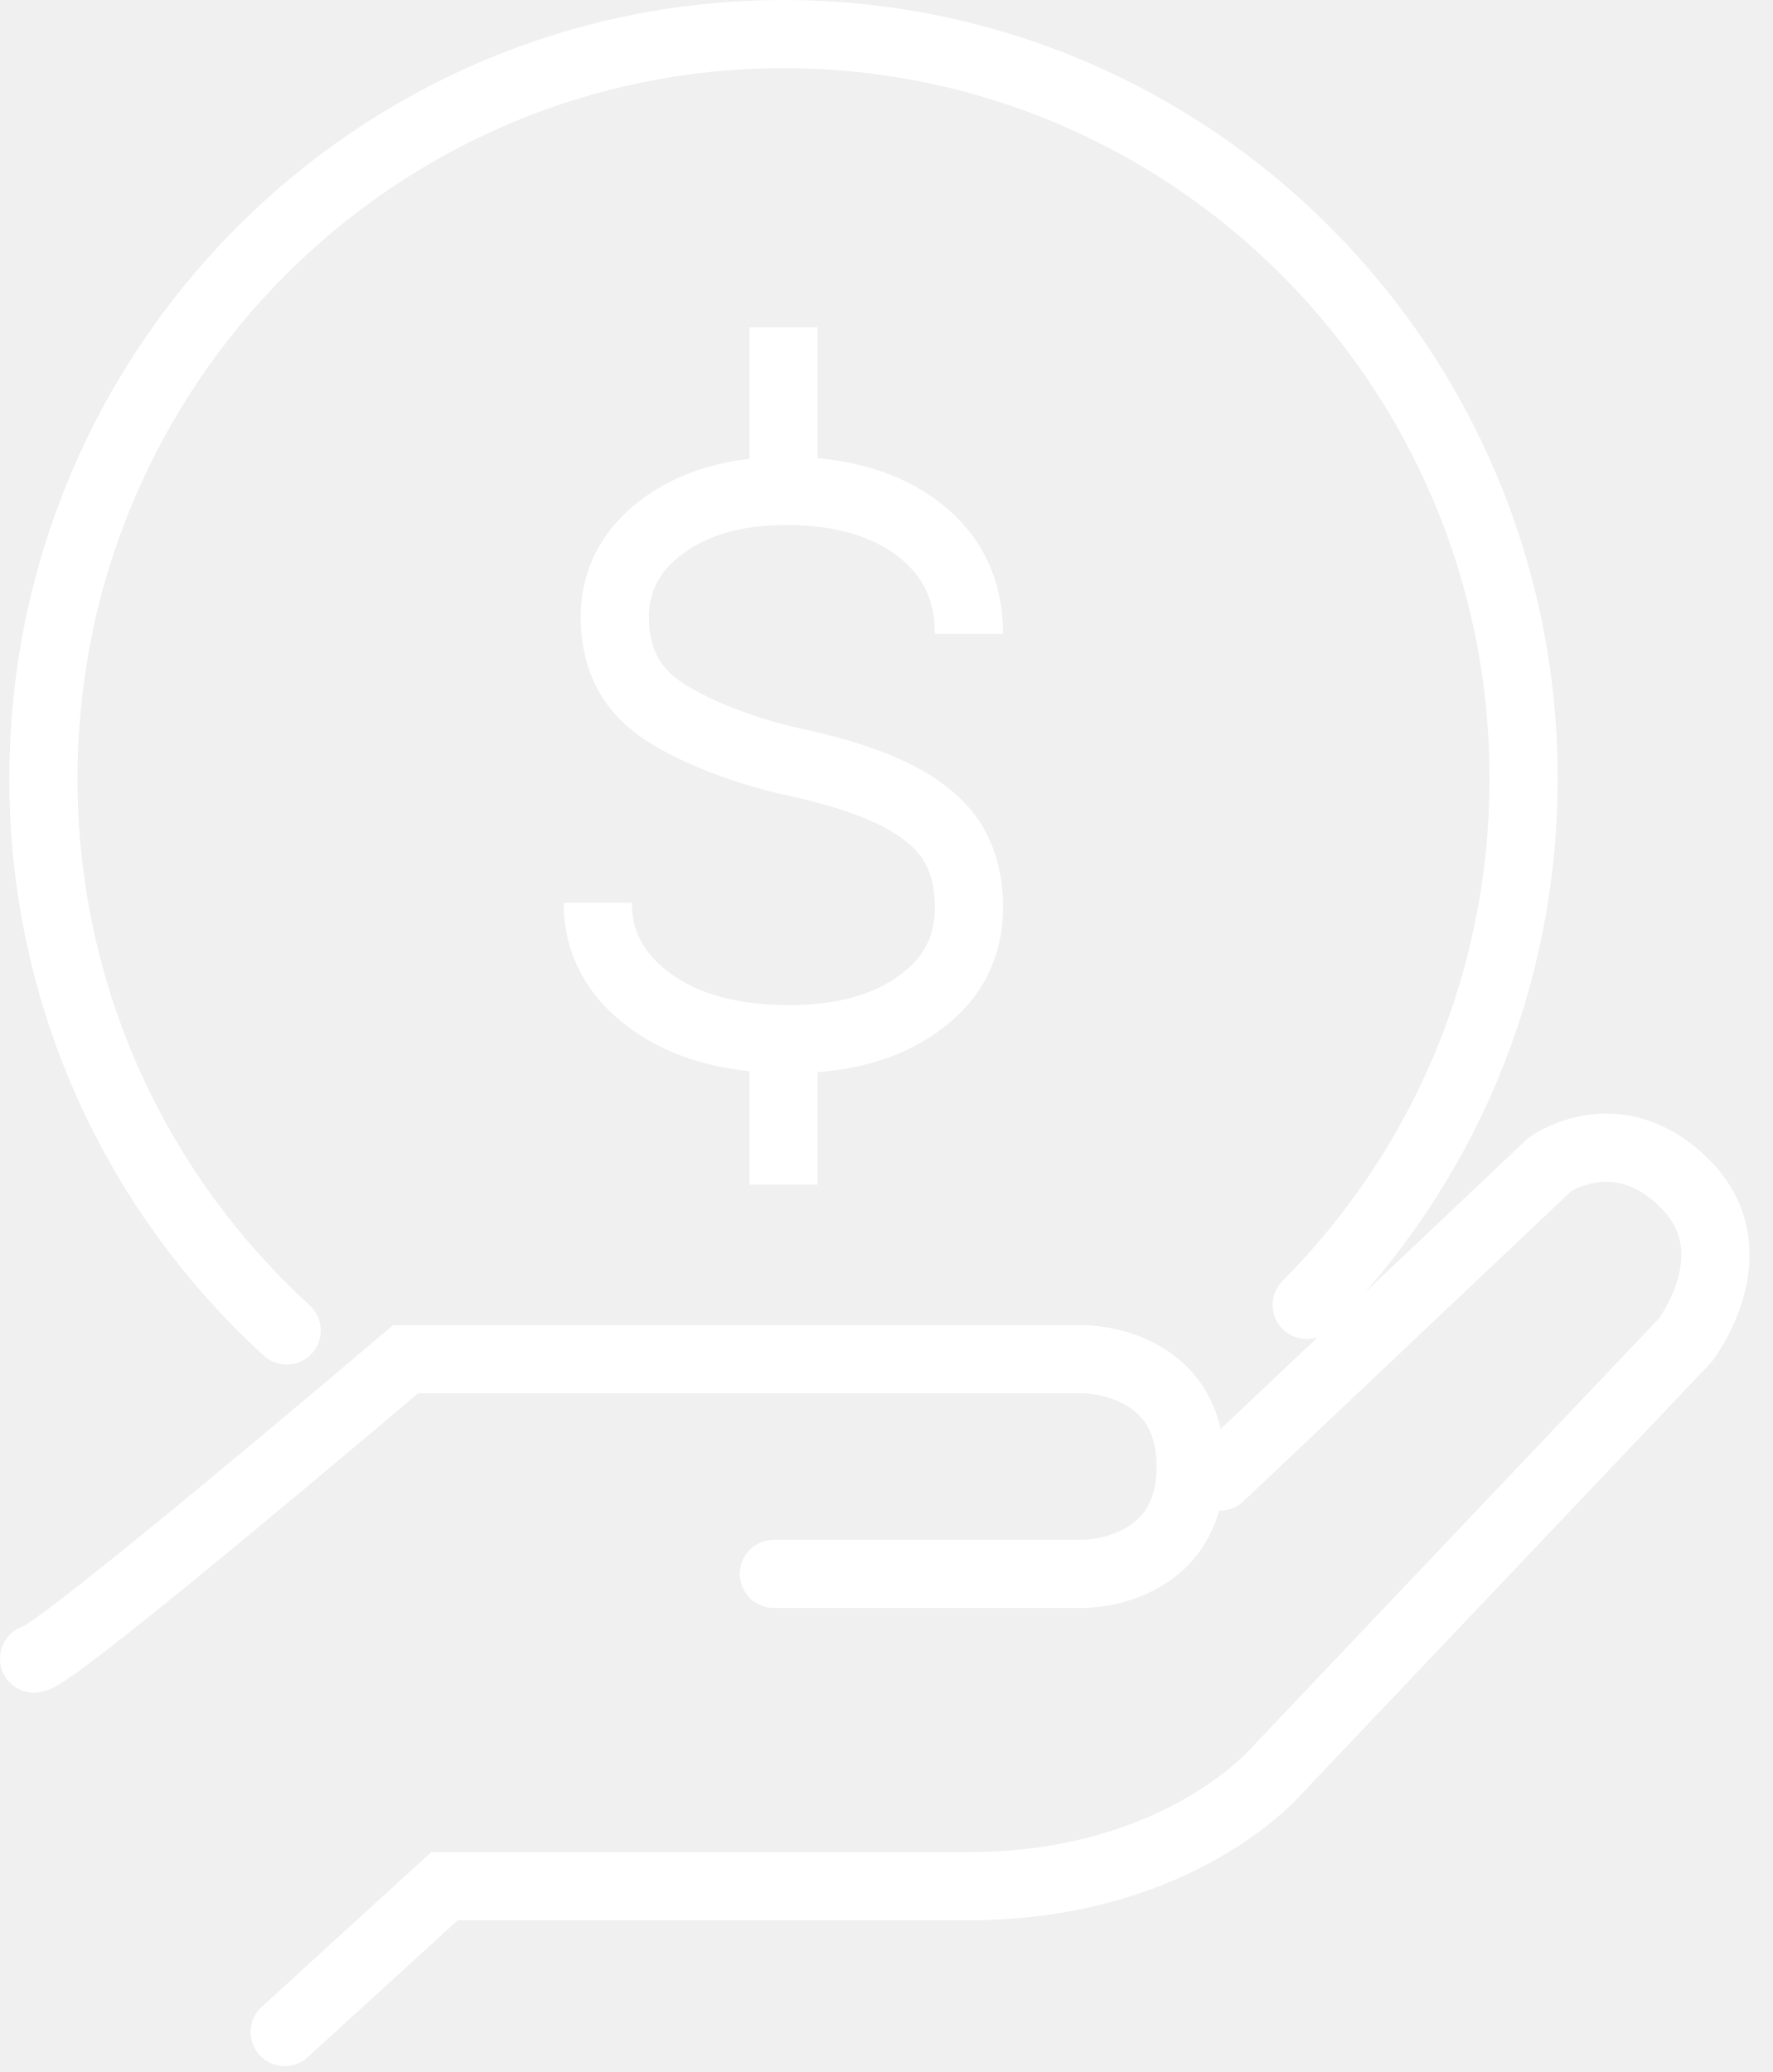
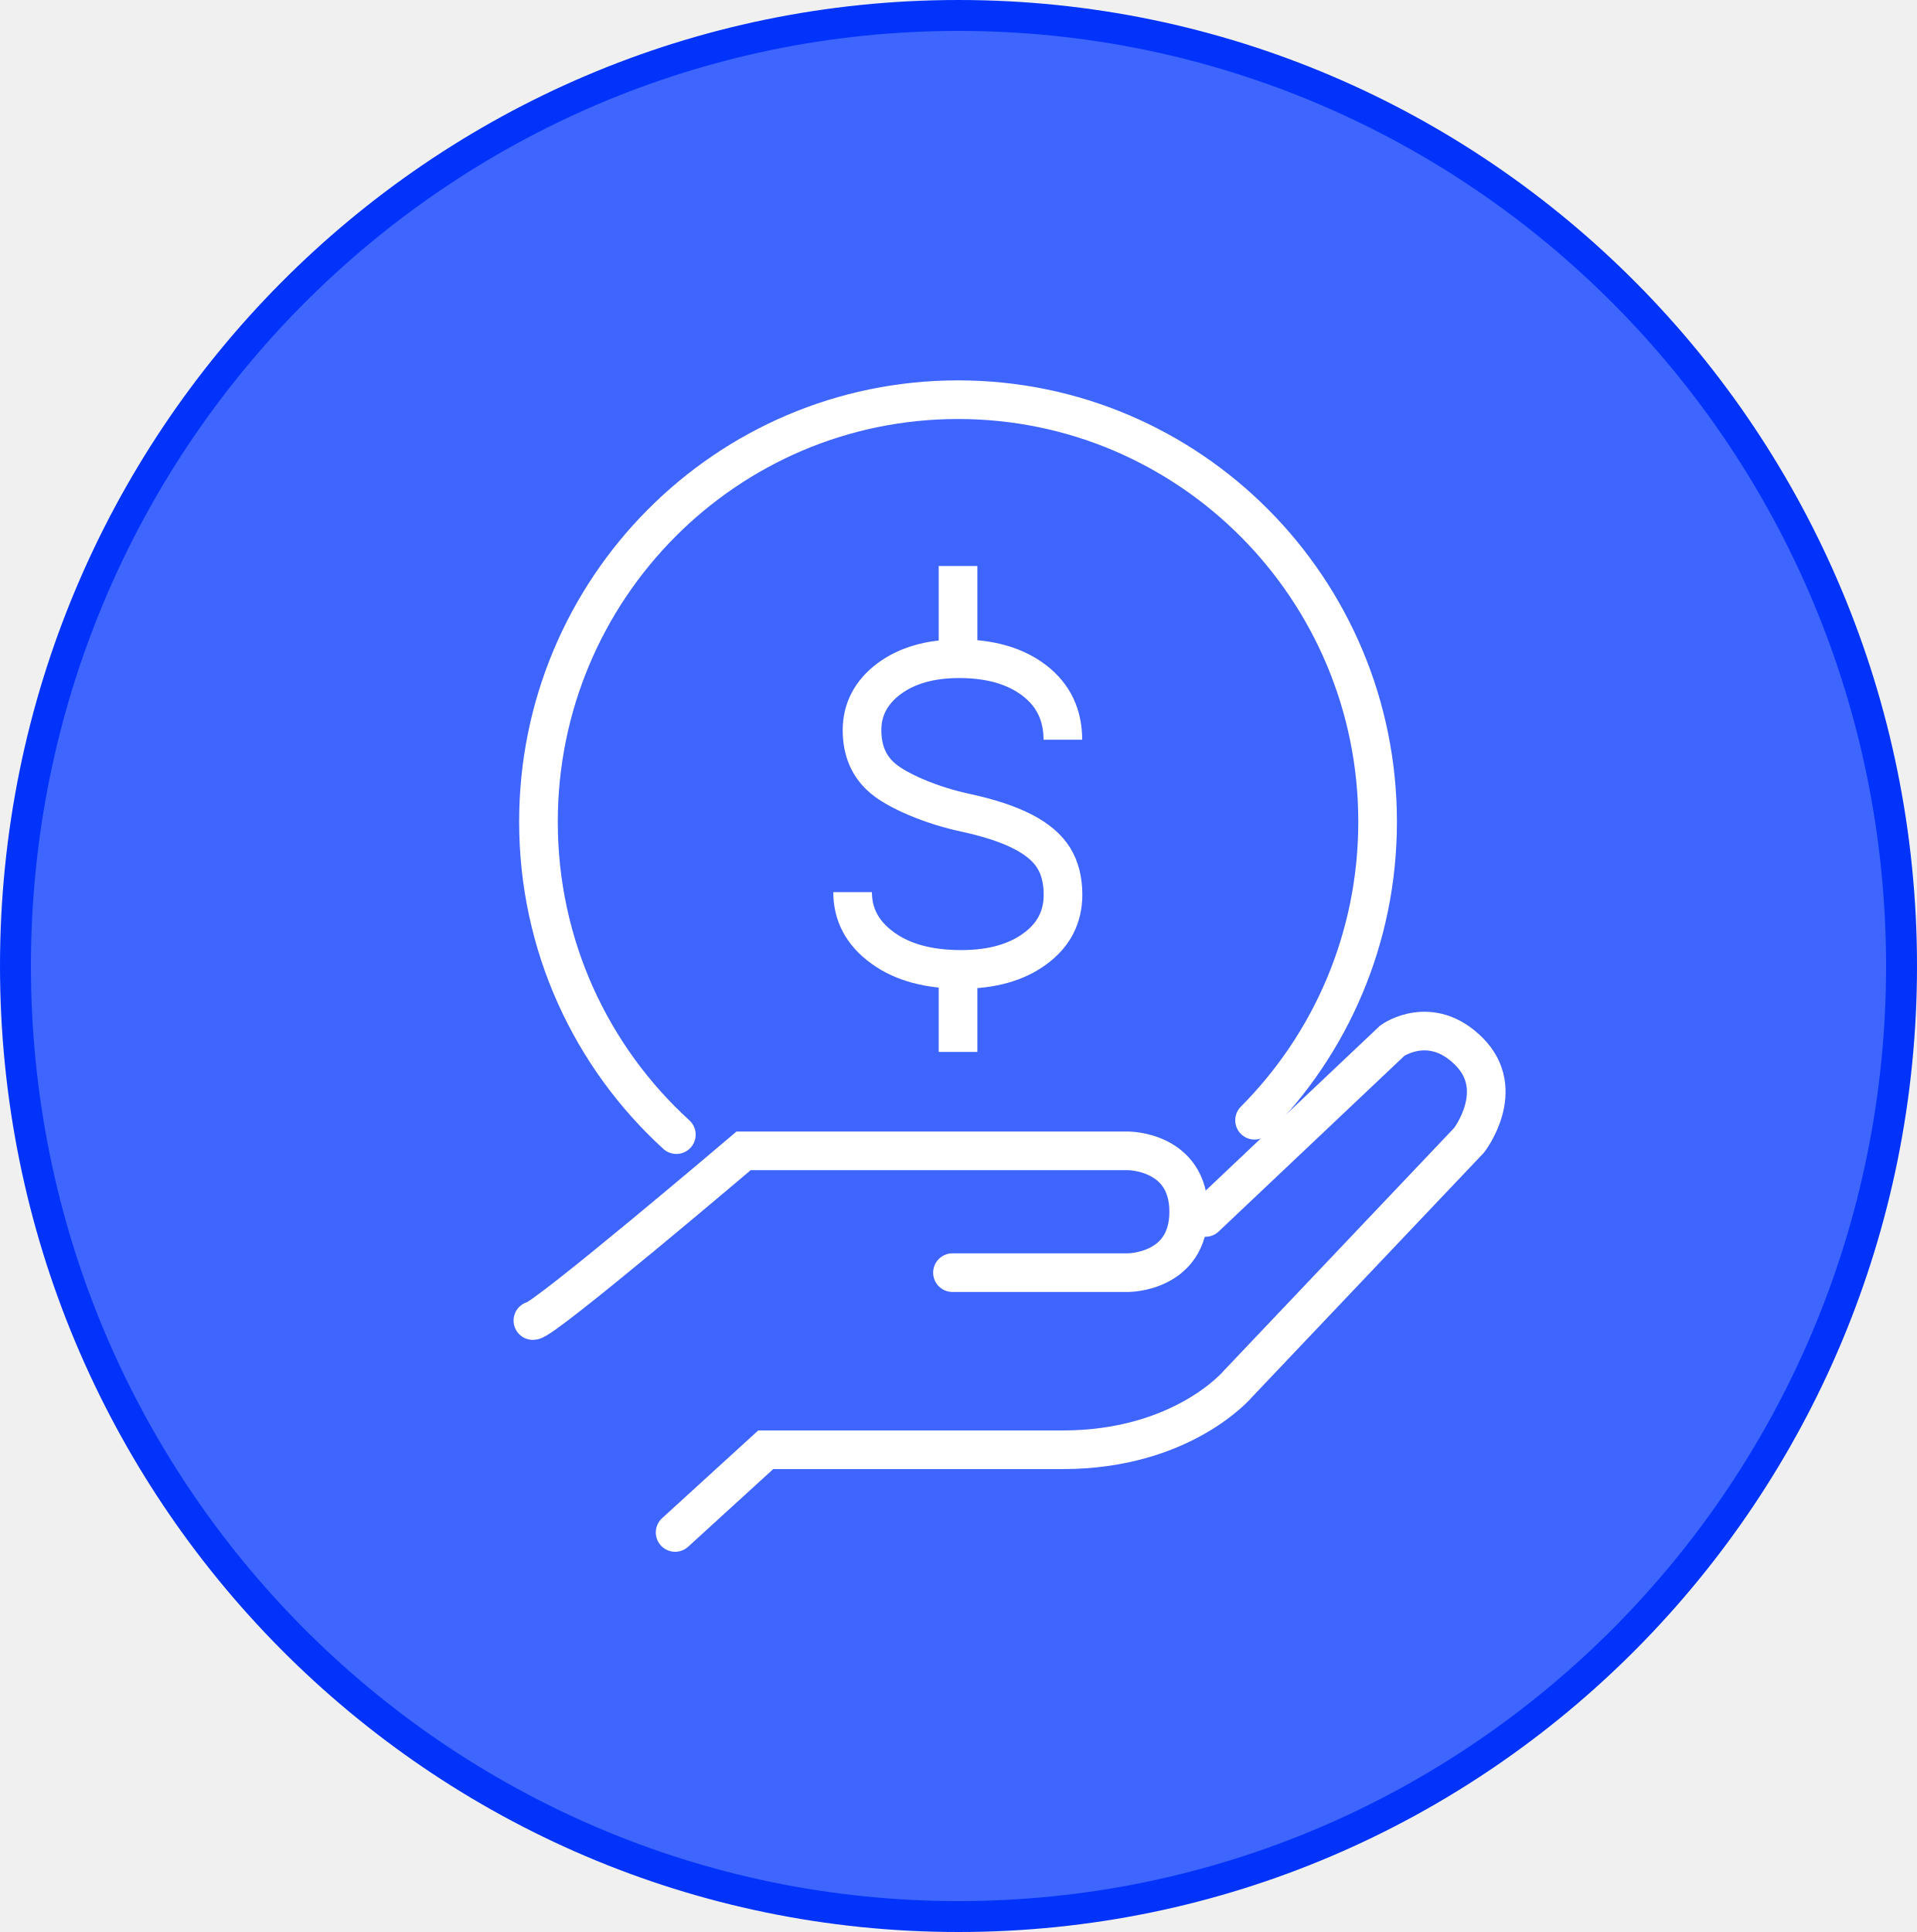
- <svg xmlns="http://www.w3.org/2000/svg" width="65" height="76" viewBox="0 0 65 76" fill="none">
-   <path d="M21.923 33.113C21.923 34.583 22.572 35.781 23.856 36.718C25.141 37.655 26.838 38.117 28.948 38.117C30.916 38.117 32.508 37.678 33.721 36.789C34.935 35.911 35.537 34.737 35.537 33.291C35.537 32.354 35.336 31.559 34.935 30.907C34.535 30.255 33.875 29.698 32.979 29.223C32.083 28.749 30.857 28.334 29.302 27.99C26.968 27.504 24.823 26.544 23.915 25.773C22.996 25.014 22.548 23.958 22.548 22.63C22.548 21.302 23.126 20.176 24.292 19.31C25.459 18.444 26.968 18.006 28.83 18.006C30.857 18.006 32.472 18.48 33.698 19.417C34.924 20.365 35.537 21.634 35.537 23.247" stroke="white" stroke-width="2.5" stroke-miterlimit="10" />
-   <path d="M28.736 43.453V41.141V38.224" stroke="white" stroke-width="2.5" stroke-miterlimit="10" />
-   <path d="M28.736 17.887V15.622V12.005" stroke="white" stroke-width="2.5" stroke-miterlimit="10" />
-   <path d="M10.514 48.801C5.033 43.797 1.592 36.587 1.592 28.559C1.592 13.476 13.744 1.25 28.736 1.25C43.728 1.25 55.88 13.476 55.88 28.559C55.88 36.101 52.839 42.931 47.924 47.864" stroke="white" stroke-width="2.5" stroke-miterlimit="10" stroke-linecap="round" />
-   <path d="M28.382 57.73H39.756C39.756 57.73 43.669 57.73 43.669 53.793C43.669 49.856 39.756 49.856 39.756 49.856H14.875C14.875 49.856 1.957 60.837 1.25 60.837" stroke="white" stroke-width="2.5" stroke-miterlimit="10" stroke-linecap="round" />
-   <path d="M44.742 54.161L56.835 42.718C56.835 42.718 59.322 40.927 61.809 43.429C64.296 45.931 61.809 49.157 61.809 49.157L46.875 64.893C46.875 64.893 43.316 69.185 35.501 69.185H16.301L10.443 74.533" stroke="white" stroke-width="2.5" stroke-miterlimit="10" stroke-linecap="round" />
+ <svg xmlns="http://www.w3.org/2000/svg" id="a" data-name="Layer 1" width="124" height="125" viewBox="0 0 124 125">
+   <defs>
+     <style>
+       .b {
+         fill: #3f65ff;
+         stroke: #0133fb;
+         stroke-width: 2px;
+       }
+ 
+       .c, .d {
+         fill: none;
+         stroke: #fff;
+         stroke-miterlimit: 10;
+         stroke-width: 2.5px;
+       }
+ 
+       .d {
+         stroke-linecap: round;
+       }
+     </style>
+   </defs>
+   <path class="b" d="M62,1c33.68,0,61,27.53,61,61.5s-27.32,61.5-61,61.5S1,96.47,1,62.5,28.32,1,62,1Z" />
+   <g>
+     <path class="c" d="M55.15,57.72c0,1.47.65,2.67,1.93,3.6,1.28.94,2.98,1.4,5.09,1.4,1.97,0,3.56-.44,4.77-1.33,1.21-.88,1.82-2.05,1.82-3.5,0-.94-.2-1.73-.6-2.38-.4-.65-1.06-1.21-1.96-1.68s-2.12-.89-3.68-1.23c-2.33-.49-4.48-1.45-5.39-2.22-.92-.76-1.37-1.81-1.37-3.14s.58-2.45,1.74-3.32c1.17-.87,2.68-1.3,4.54-1.3,2.03,0,3.64.47,4.87,1.41,1.23.95,1.84,2.22,1.84,3.83" />
+     <path class="c" d="M61.97,68.06v-5.23" />
+     <path class="c" d="M61.97,42.5v-5.88" />
+     <path class="d" d="M43.75,73.41c-5.48-5-8.92-12.21-8.92-20.24,0-15.08,12.15-27.31,27.14-27.31s27.14,12.23,27.14,27.31c0,7.54-3.04,14.37-7.96,19.31" />
+     <path class="d" d="M61.61,82.34h11.37s3.91,0,3.91-3.94-3.91-3.94-3.91-3.94h-24.88s-12.92,10.98-13.63,10.98" />
+     <path class="d" d="M77.97,78.77l12.09-11.44s2.49-1.79,4.97.71c2.49,2.5,0,5.73,0,5.73l-14.93,15.74s-3.56,4.29-11.37,4.29h-19.2l-5.86,5.35" />
+   </g>
</svg>
